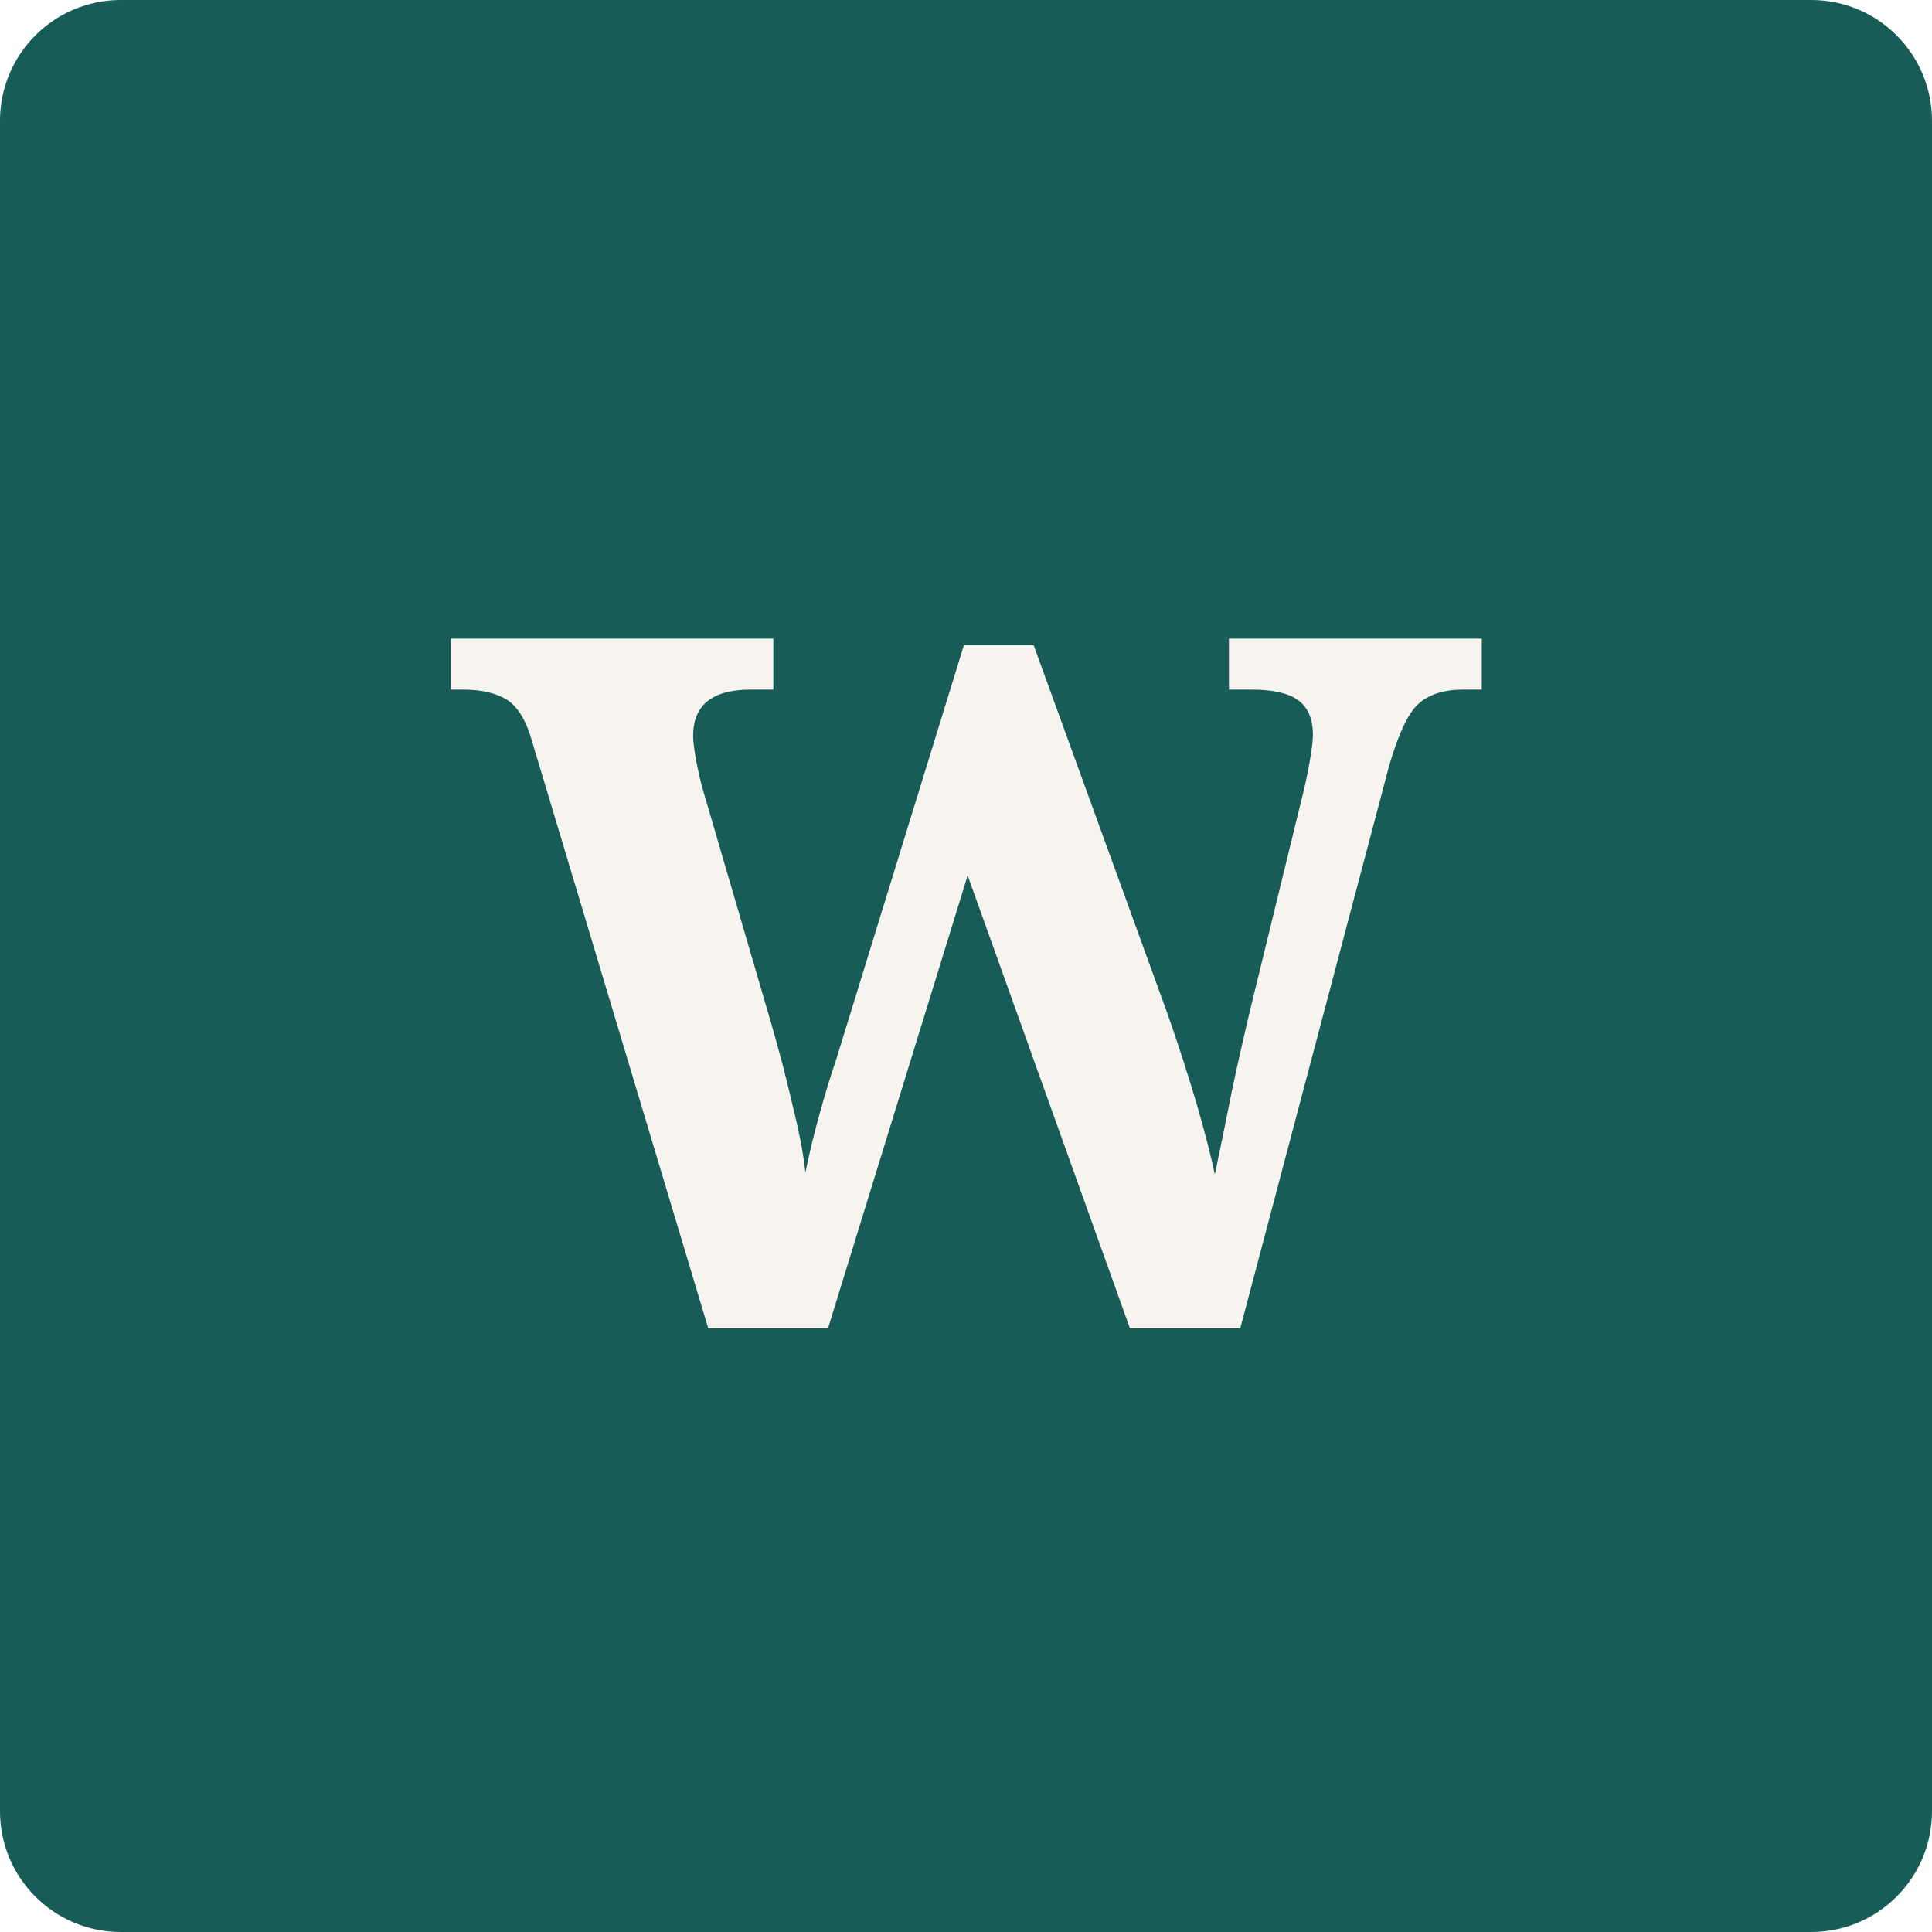
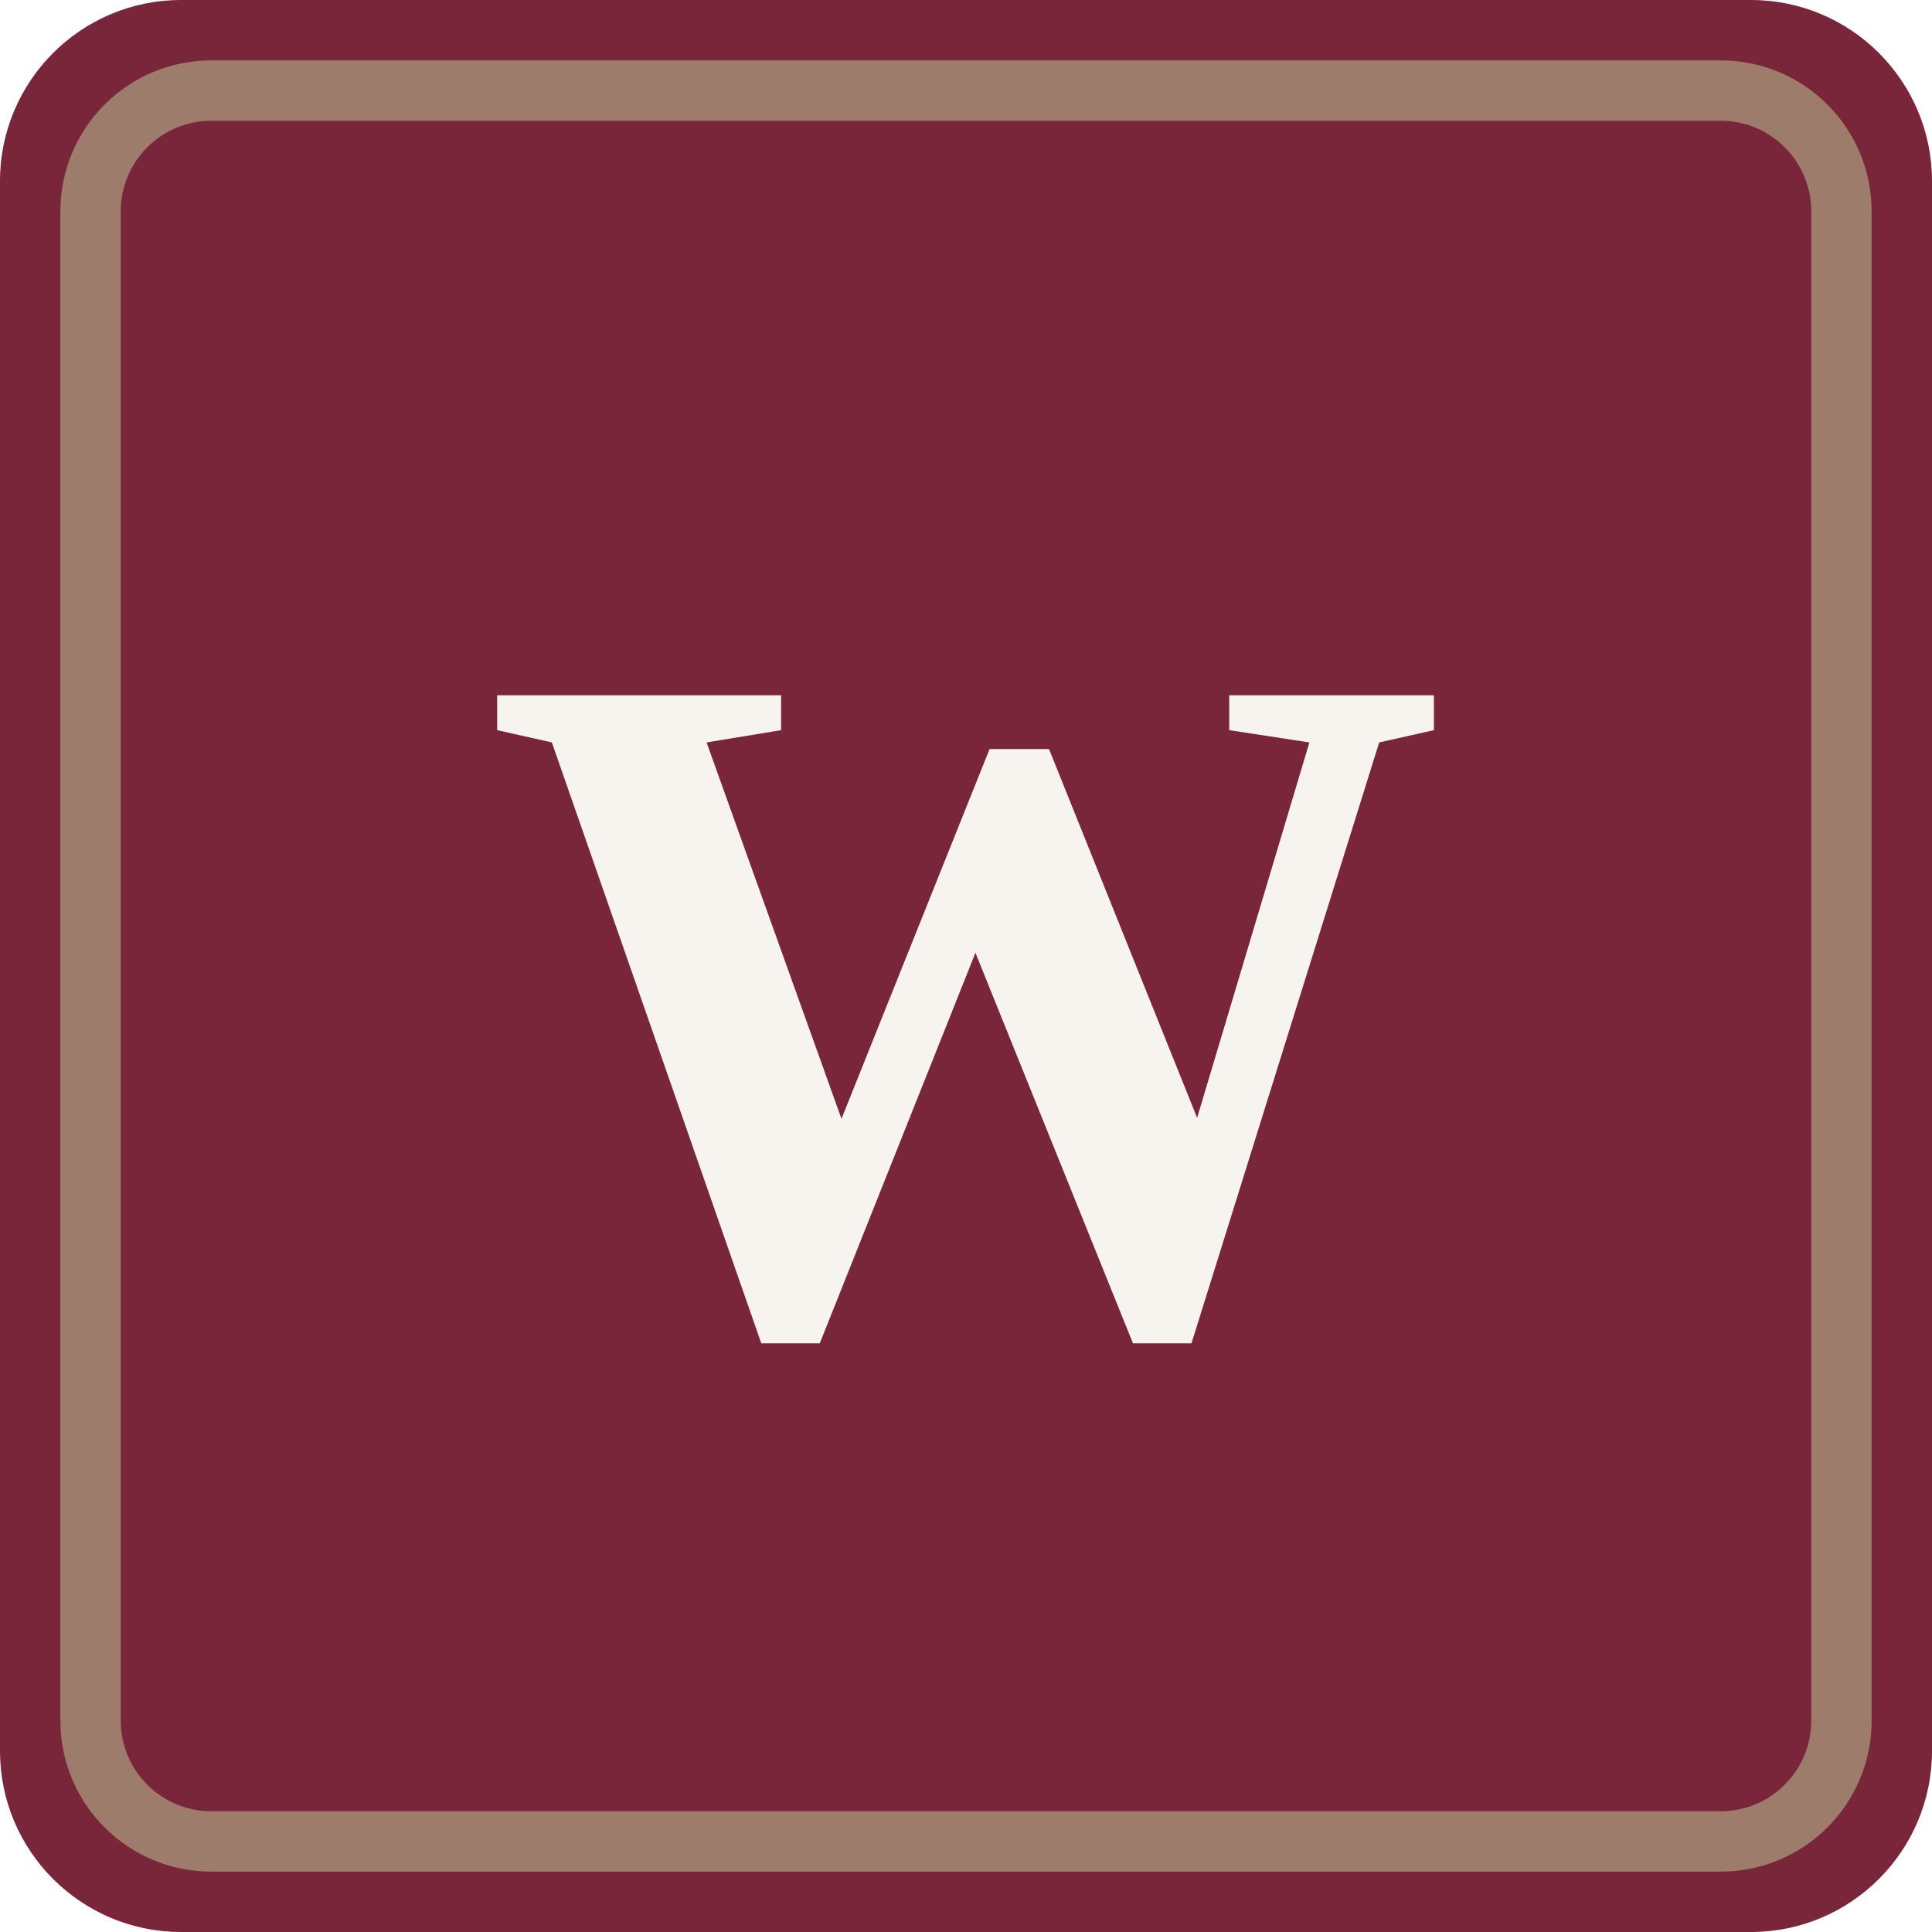
<svg xmlns="http://www.w3.org/2000/svg" viewBox="0 0 32 32" fill="none">
-   <rect width="32" height="32" rx="2" fill="#185C58" />
-   <text x="16" y="22" text-anchor="middle" font-family="Georgia, serif" font-size="16" font-weight="600" fill="#F7F4EF">W</text>
+   <rect width="32" height="32" rx="3" fill="#7A263A" />
+   <rect x="1.5" y="1.5" width="29" height="29" rx="2" stroke="#A58B73" stroke-width="1" opacity="0.85" />
+   <text x="16" y="22" text-anchor="middle" font-family="Georgia, 'Times New Roman', serif" font-size="16" font-weight="600" fill="#F7F4F0">W</text>
</svg>
